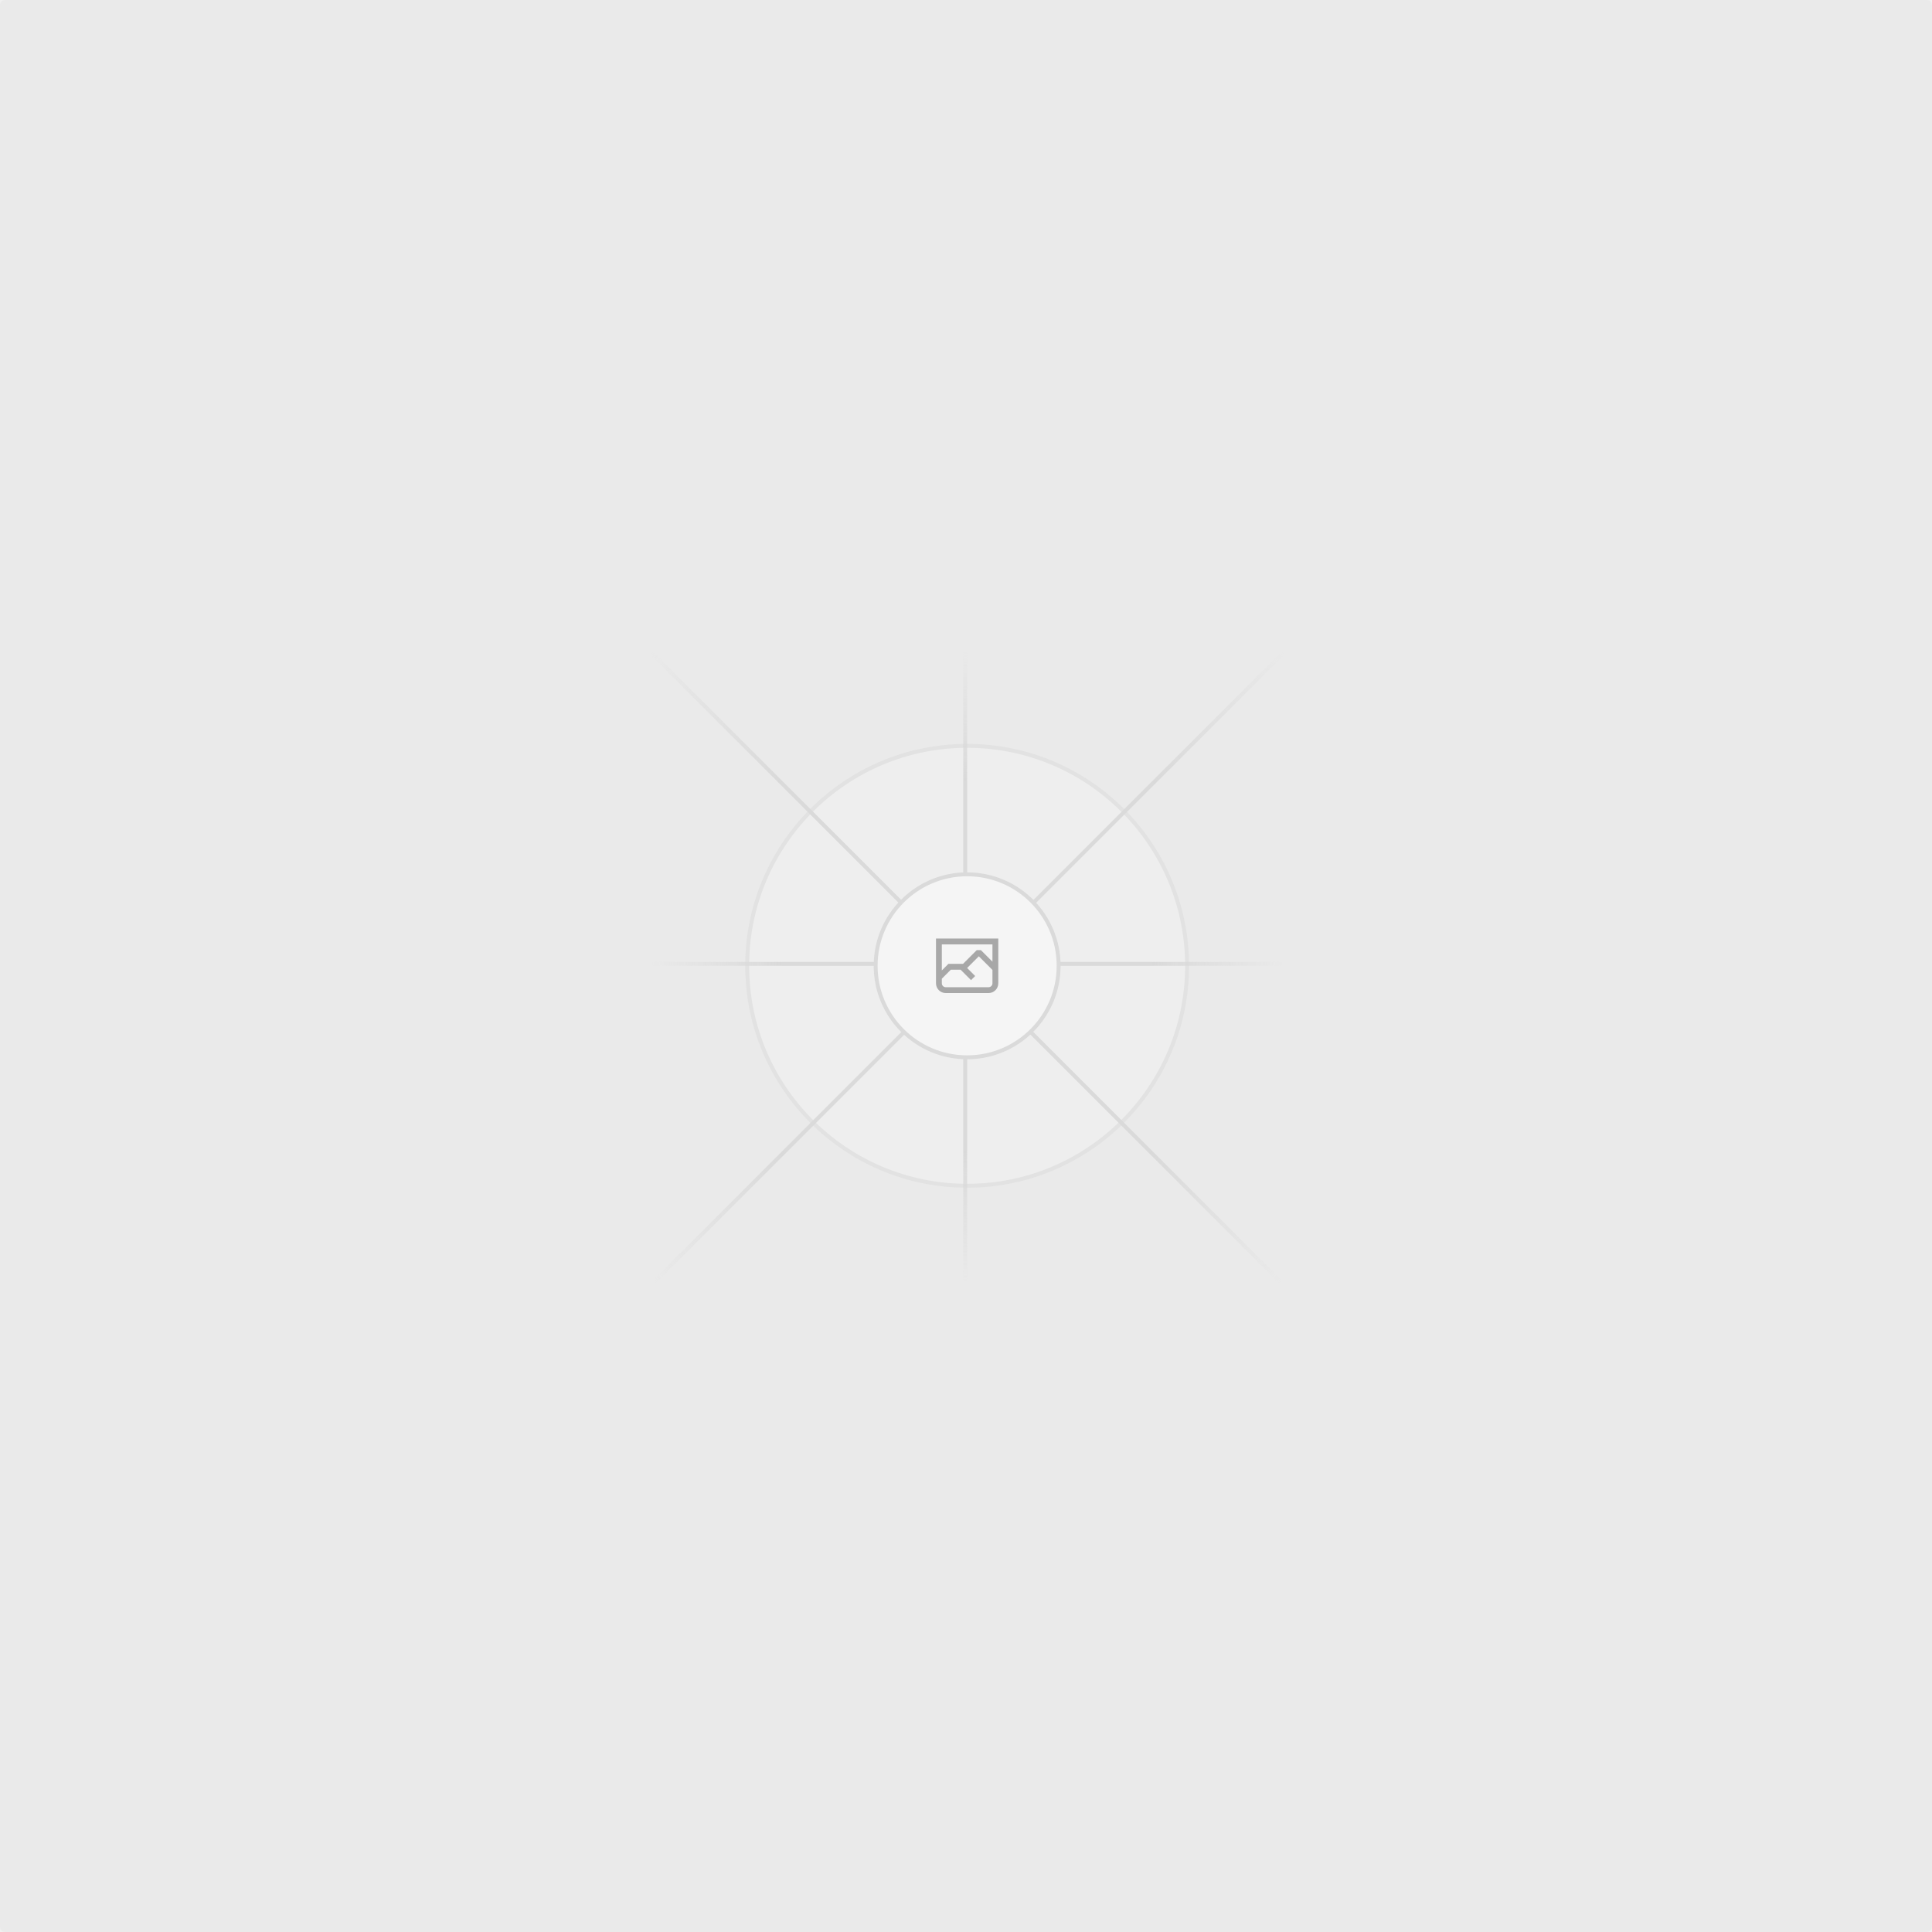
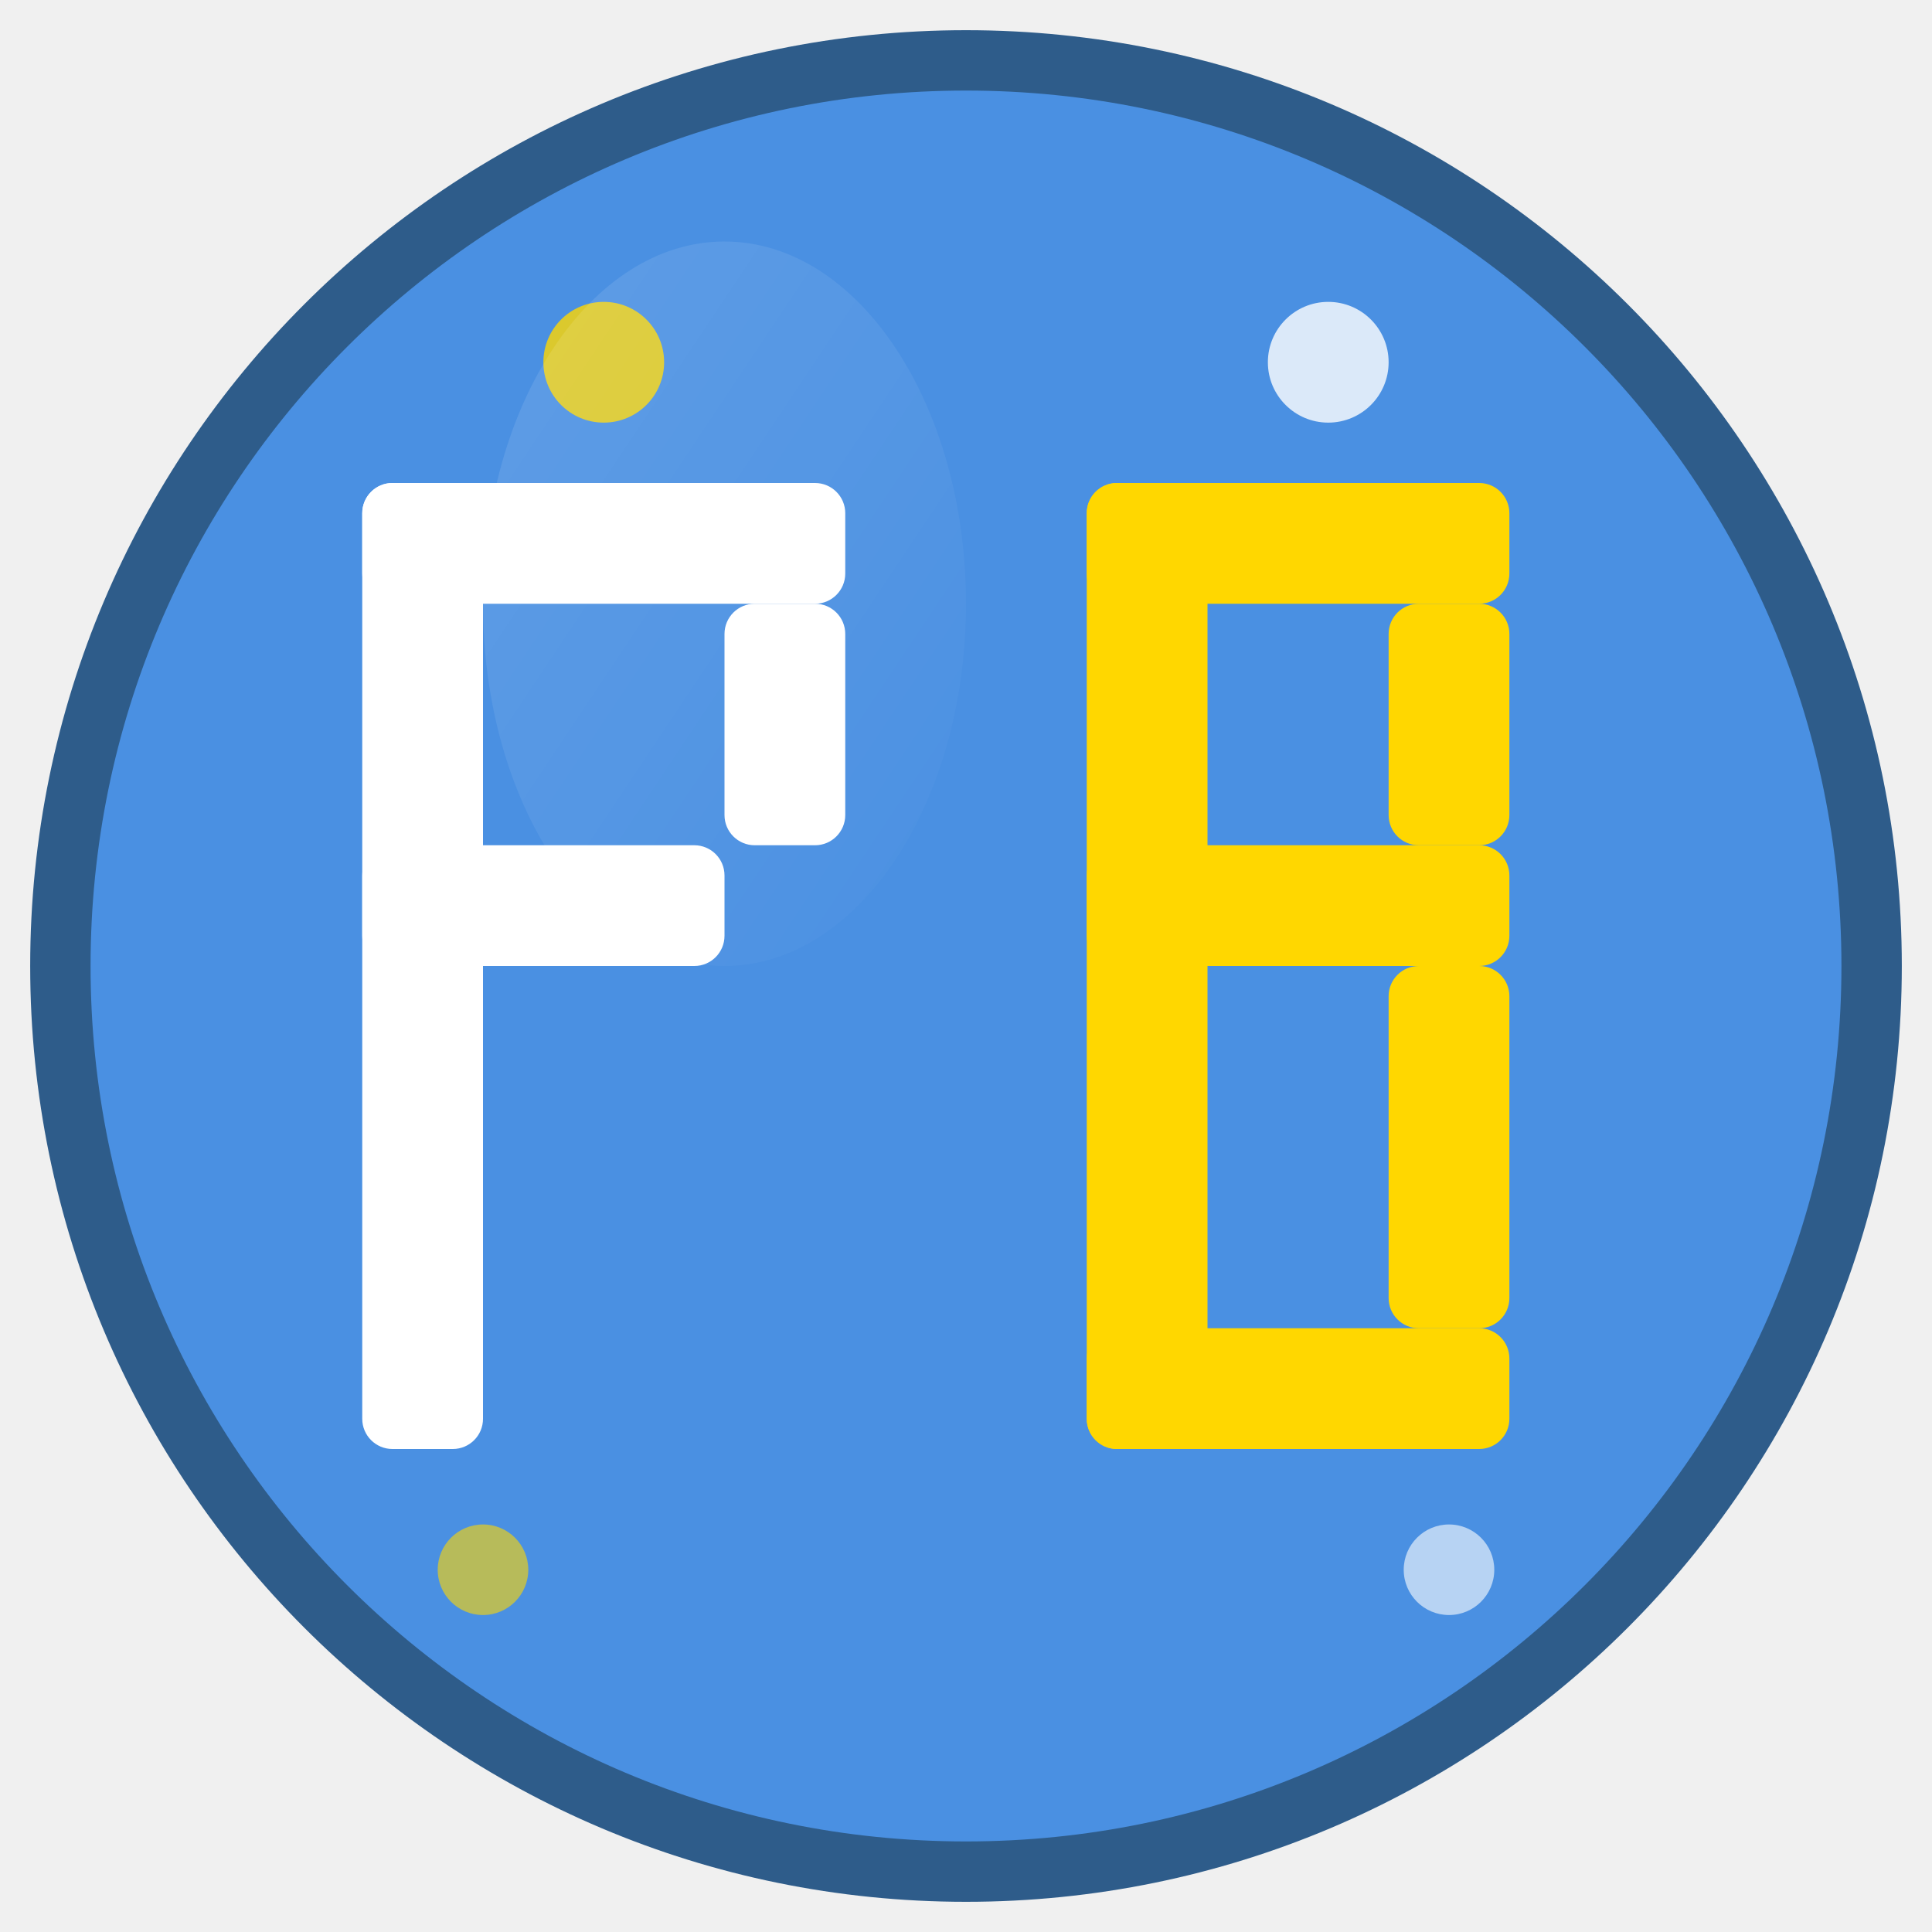
- <svg xmlns="http://www.w3.org/2000/svg" width="1200" height="1200" fill="none">
-   <rect width="1200" height="1200" fill="#EAEAEA" rx="3" />
-   <g opacity=".5">
-     <g opacity=".5">
-       <path fill="#FAFAFA" d="M600.709 736.5c-75.454 0-136.621-61.167-136.621-136.62 0-75.454 61.167-136.621 136.621-136.621 75.453 0 136.62 61.167 136.62 136.621 0 75.453-61.167 136.62-136.62 136.62Z" />
-       <path stroke="#C9C9C9" stroke-width="2.418" d="M600.709 736.5c-75.454 0-136.621-61.167-136.621-136.62 0-75.454 61.167-136.621 136.621-136.621 75.453 0 136.62 61.167 136.62 136.621 0 75.453-61.167 136.62-136.62 136.62Z" />
-     </g>
-     <path stroke="url(#a)" stroke-width="2.418" d="M0-1.209h553.581" transform="scale(1 -1) rotate(45 1163.11 91.165)" />
-     <path stroke="url(#b)" stroke-width="2.418" d="M404.846 598.671h391.726" />
-     <path stroke="url(#c)" stroke-width="2.418" d="M599.5 795.742V404.017" />
-     <path stroke="url(#d)" stroke-width="2.418" d="m795.717 796.597-391.441-391.44" />
-     <path fill="#fff" d="M600.709 656.704c-31.384 0-56.825-25.441-56.825-56.824 0-31.384 25.441-56.825 56.825-56.825 31.383 0 56.824 25.441 56.824 56.825 0 31.383-25.441 56.824-56.824 56.824Z" />
-     <g clip-path="url(#e)">
-       <path fill="#666" fill-rule="evenodd" d="M616.426 586.58h-31.434v16.176l3.553-3.554.531-.531h9.068l.074-.074 8.463-8.463h2.565l7.18 7.181V586.58Zm-15.715 14.654 3.698 3.699 1.283 1.282-2.565 2.565-1.282-1.283-5.2-5.199h-6.066l-5.514 5.514-.073.073v2.876a2.418 2.418 0 0 0 2.418 2.418h26.598a2.418 2.418 0 0 0 2.418-2.418v-8.317l-8.463-8.463-7.181 7.181-.071.072Zm-19.347 5.442v4.085a6.045 6.045 0 0 0 6.046 6.045h26.598a6.044 6.044 0 0 0 6.045-6.045v-7.108l1.356-1.355-1.282-1.283-.074-.073v-17.989h-38.689v23.43l-.146.146.146.147Z" clip-rule="evenodd" />
-     </g>
-     <path stroke="#C9C9C9" stroke-width="2.418" d="M600.709 656.704c-31.384 0-56.825-25.441-56.825-56.824 0-31.384 25.441-56.825 56.825-56.825 31.383 0 56.824 25.441 56.824 56.825 0 31.383-25.441 56.824-56.824 56.824Z" />
+ <svg xmlns="http://www.w3.org/2000/svg" width="64" height="64" viewBox="0 0 64 64">
+   <circle cx="32" cy="32" r="30" fill="#4A90E2" stroke="#2E5C8A" stroke-width="2" />
+   <g fill="#FFFFFF">
+     <rect x="12" y="16" width="4" height="32" rx="1" />
+     <rect x="12" y="16" width="16" height="4" rx="1" />
+     <rect x="12" y="28" width="12" height="4" rx="1" />
+     <rect x="24" y="20" width="4" height="8" rx="1" />
  </g>
+   <g fill="#FFD700">
+     <rect x="36" y="16" width="4" height="32" rx="1" />
+     <rect x="36" y="16" width="14" height="4" rx="1" />
+     <rect x="36" y="28" width="14" height="4" rx="1" />
+     <rect x="36" y="44" width="14" height="4" rx="1" />
+     <rect x="46" y="20" width="4" height="8" rx="1" />
+     <rect x="46" y="32" width="4" height="12" rx="1" />
+   </g>
+   <circle cx="20" cy="12" r="2" fill="#FFD700" opacity="0.8" />
+   <circle cx="44" cy="12" r="2" fill="#FFFFFF" opacity="0.8" />
+   <circle cx="16" cy="52" r="1.5" fill="#FFD700" opacity="0.6" />
+   <circle cx="48" cy="52" r="1.5" fill="#FFFFFF" opacity="0.6" />
+   <ellipse cx="24" cy="20" rx="8" ry="12" fill="url(#shine)" opacity="0.3" />
  <defs>
-     <linearGradient id="a" x1="554.061" x2="-.48" y1=".083" y2=".087" gradientUnits="userSpaceOnUse">
-       <stop stop-color="#C9C9C9" stop-opacity="0" />
-       <stop offset=".208" stop-color="#C9C9C9" />
-       <stop offset=".792" stop-color="#C9C9C9" />
-       <stop offset="1" stop-color="#C9C9C9" stop-opacity="0" />
+     <linearGradient id="shine" x1="0%" y1="0%" x2="100%" y2="100%">
+       <stop offset="0%" stop-color="#FFFFFF" stop-opacity="0.4" />
+       <stop offset="100%" stop-color="#FFFFFF" stop-opacity="0" />
    </linearGradient>
-     <linearGradient id="b" x1="796.912" x2="404.507" y1="599.963" y2="599.965" gradientUnits="userSpaceOnUse">
-       <stop stop-color="#C9C9C9" stop-opacity="0" />
-       <stop offset=".208" stop-color="#C9C9C9" />
-       <stop offset=".792" stop-color="#C9C9C9" />
-       <stop offset="1" stop-color="#C9C9C9" stop-opacity="0" />
-     </linearGradient>
-     <linearGradient id="c" x1="600.792" x2="600.794" y1="403.677" y2="796.082" gradientUnits="userSpaceOnUse">
-       <stop stop-color="#C9C9C9" stop-opacity="0" />
-       <stop offset=".208" stop-color="#C9C9C9" />
-       <stop offset=".792" stop-color="#C9C9C9" />
-       <stop offset="1" stop-color="#C9C9C9" stop-opacity="0" />
-     </linearGradient>
-     <linearGradient id="d" x1="404.85" x2="796.972" y1="403.903" y2="796.02" gradientUnits="userSpaceOnUse">
-       <stop stop-color="#C9C9C9" stop-opacity="0" />
-       <stop offset=".208" stop-color="#C9C9C9" />
-       <stop offset=".792" stop-color="#C9C9C9" />
-       <stop offset="1" stop-color="#C9C9C9" stop-opacity="0" />
-     </linearGradient>
-     <clipPath id="e">
-       <path fill="#fff" d="M581.364 580.535h38.689v38.689h-38.689z" />
-     </clipPath>
  </defs>
</svg>
